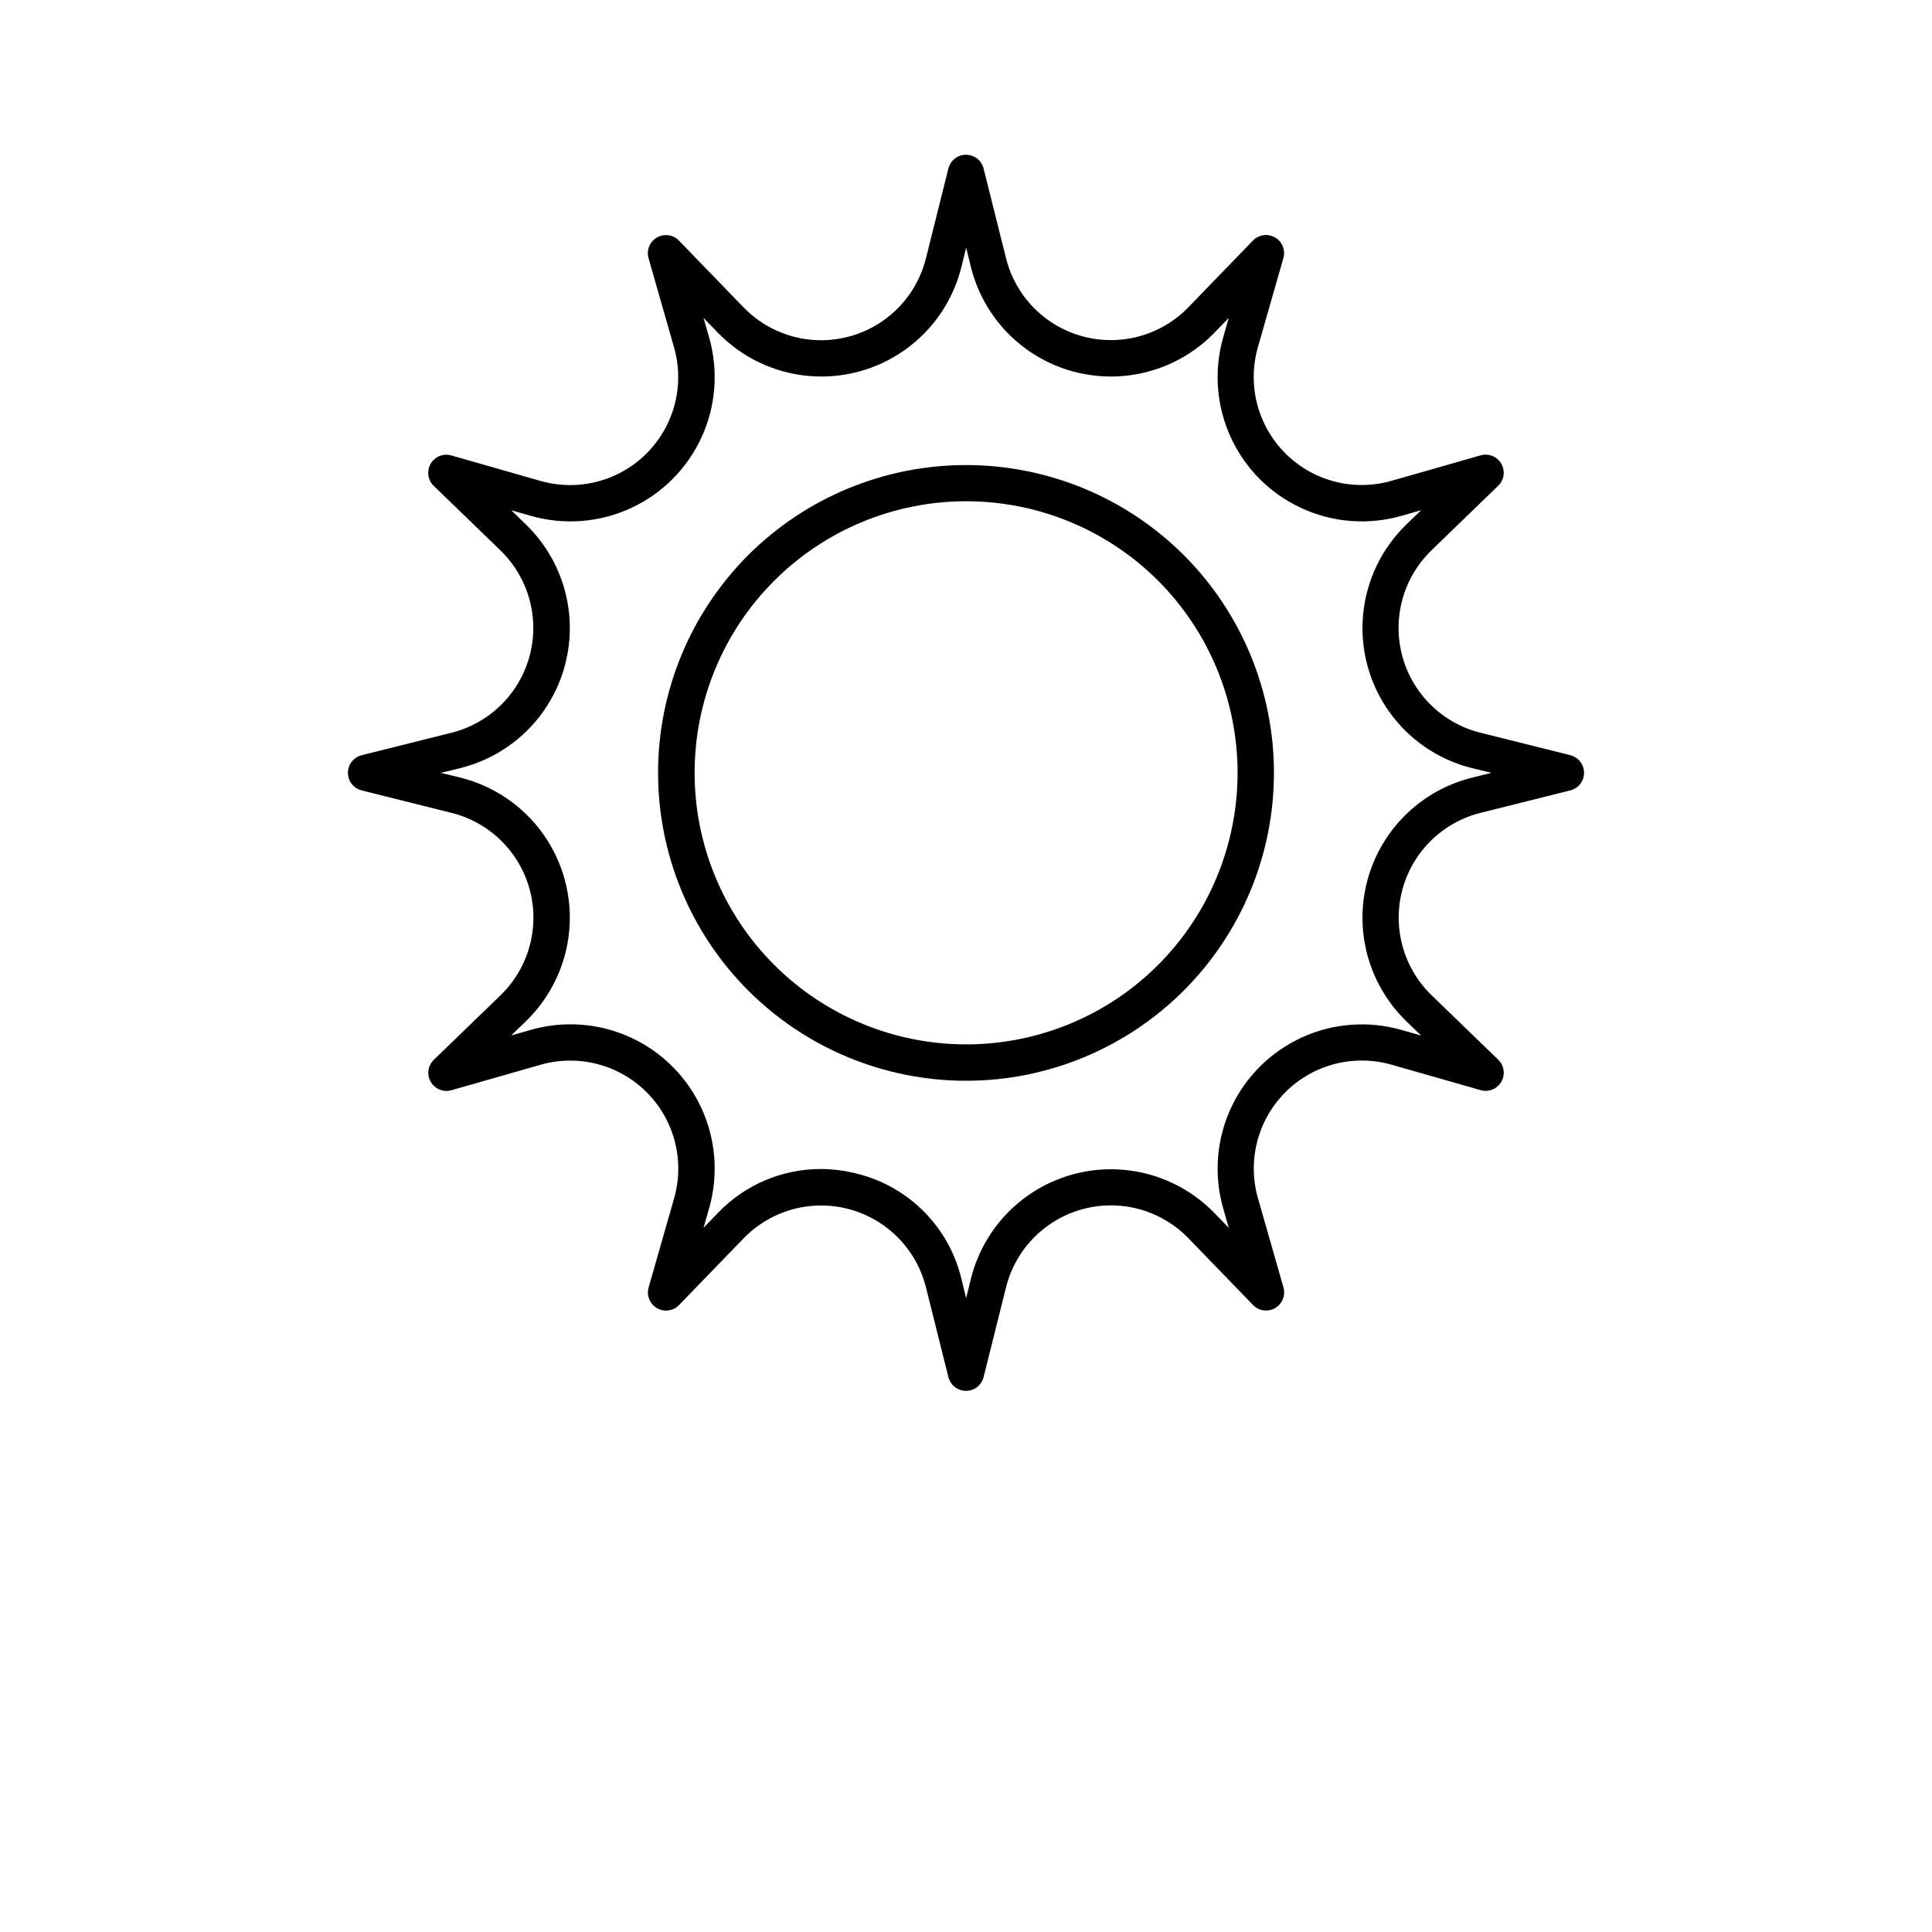
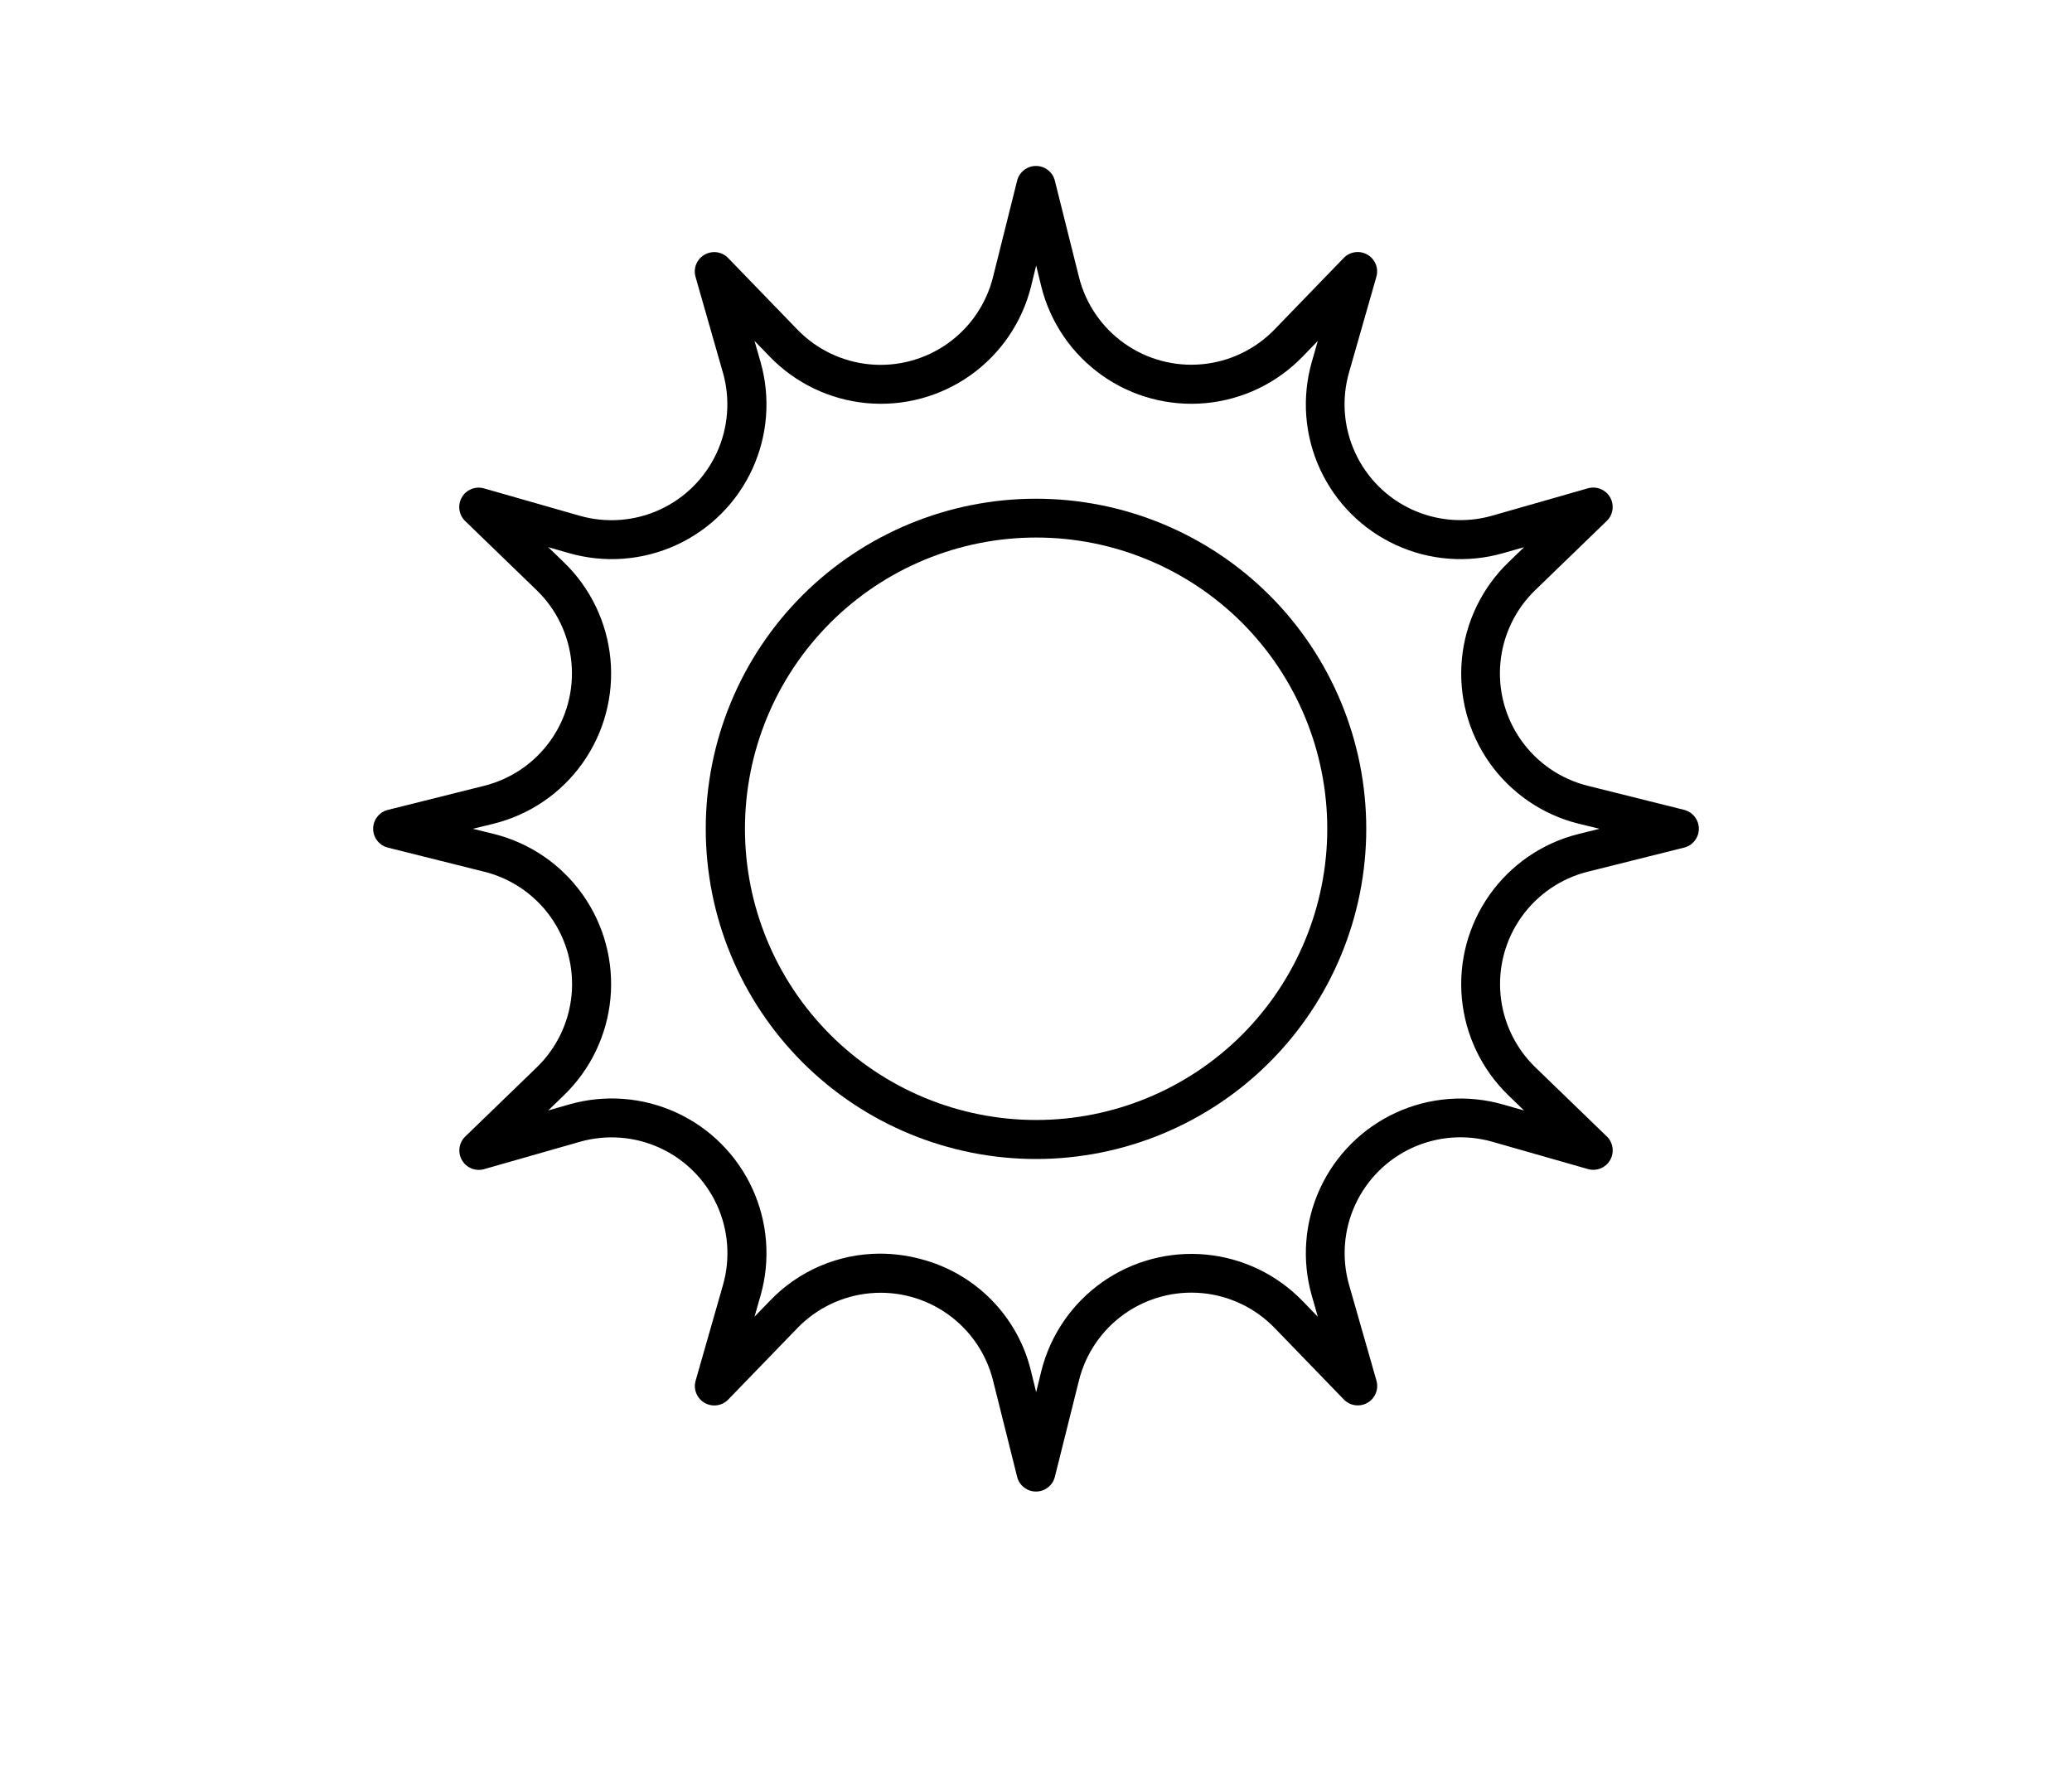
- <svg xmlns="http://www.w3.org/2000/svg" width="700pt" height="700pt" version="1.1" viewBox="0 0 700 700">
+ <svg xmlns="http://www.w3.org/2000/svg" width="700pt" height="600pt" version="1.1" viewBox="0 0 700 600">
  <g>
    <path d="m271.11 201.11c-20.926 20.926-32.68 49.301-32.68 78.895 0 29.59 11.754 57.969 32.676 78.895 20.926 20.922 49.305 32.68 78.895 32.68s57.969-11.758 78.895-32.68c20.922-20.926 32.676-49.305 32.676-78.895 0-29.594-11.754-57.969-32.68-78.895-20.941-20.887-49.312-32.613-78.891-32.613s-57.949 11.727-78.891 32.613zm148.5 148.5c-18.457 18.441-43.48 28.797-69.574 28.789-26.09-0.008-51.109-10.379-69.555-28.832-18.445-18.449-28.809-43.473-28.809-69.562s10.363-51.113 28.809-69.562c18.445-18.453 43.465-28.824 69.555-28.832 26.094-0.008 51.117 10.348 69.574 28.789 18.438 18.473 28.789 43.508 28.789 69.605s-10.352 51.133-28.789 69.605z" />
    <path d="m569 273.63-32.629-8.152c-9.074-2.269-17.035-7.711-22.441-15.34-5.406-7.629-7.902-16.945-7.035-26.254 0.867-9.312 5.043-18.004 11.766-24.504l24.148-23.363h0.004c2.168-2.094 2.637-5.391 1.129-8.004-1.504-2.609-4.594-3.859-7.492-3.031l-32.312 9.238v0.004c-8.992 2.566-18.605 1.836-27.102-2.07-8.496-3.906-15.312-10.723-19.219-19.219-3.902-8.496-4.637-18.109-2.066-27.102l9.238-32.312c0.832-2.898-0.422-5.988-3.031-7.492-2.609-1.504-5.91-1.039-8.004 1.133l-23.363 24.148h0.004c-6.5 6.715-15.188 10.883-24.488 11.75-9.305 0.867-18.613-1.625-26.238-7.023-7.629-5.398-13.07-13.348-15.348-22.41l-8.156-32.602h0.004c-0.738-2.918-3.363-4.957-6.371-4.957s-5.633 2.039-6.371 4.957l-8.152 32.602c-2.269 9.074-7.711 17.035-15.34 22.441-7.629 5.406-16.945 7.902-26.254 7.035-9.312-0.867-18.004-5.043-24.504-11.766l-23.363-24.148v-0.004c-2.094-2.168-5.391-2.637-8.004-1.129-2.609 1.504-3.859 4.594-3.031 7.492l9.238 32.312h0.004c2.566 8.992 1.836 18.605-2.07 27.102-3.906 8.496-10.723 15.312-19.219 19.219-8.496 3.902-18.109 4.637-27.102 2.066l-32.312-9.238c-2.898-0.832-5.988 0.422-7.492 3.031-1.504 2.609-1.039 5.91 1.133 8.004l24.148 23.363v-0.004c6.715 6.5 10.883 15.188 11.75 24.488 0.867 9.305-1.625 18.613-7.023 26.238-5.398 7.629-13.348 13.07-22.41 15.348l-32.602 8.156v-0.004c-2.918 0.738-4.957 3.363-4.957 6.371s2.039 5.633 4.957 6.371l32.602 8.156v-0.004c9.074 2.269 17.035 7.711 22.441 15.34 5.406 7.629 7.902 16.945 7.035 26.254-0.867 9.312-5.043 18.004-11.766 24.504l-24.148 23.363h-0.004c-2.16 2.094-2.617 5.387-1.117 7.992 1.504 2.606 4.586 3.856 7.481 3.035l32.312-9.23v-0.004c8.992-2.566 18.605-1.836 27.102 2.07 8.496 3.906 15.312 10.723 19.219 19.219 3.902 8.496 4.637 18.109 2.066 27.102l-9.238 32.312c-0.832 2.898 0.422 5.988 3.031 7.492 2.609 1.504 5.91 1.039 8.004-1.133l23.363-24.148h-0.004c6.5-6.715 15.188-10.883 24.488-11.75 9.305-0.867 18.613 1.625 26.238 7.023 7.629 5.398 13.07 13.348 15.348 22.41l8.156 32.602h-0.004c0.738 2.918 3.363 4.957 6.371 4.957s5.633-2.039 6.371-4.957l8.152-32.602c2.269-9.074 7.711-17.035 15.34-22.441 7.629-5.406 16.945-7.902 26.254-7.035 9.312 0.867 18.004 5.043 24.504 11.766l23.363 24.148v0.004c2.094 2.168 5.391 2.637 8.004 1.129 2.609-1.504 3.859-4.594 3.031-7.492l-9.238-32.312h-0.004c-2.566-8.992-1.836-18.605 2.07-27.102 3.906-8.496 10.723-15.312 19.219-19.219 8.496-3.902 18.109-4.637 27.102-2.066l32.312 9.23c2.894 0.82 5.977-0.43 7.477-3.035 1.504-2.606 1.043-5.898-1.117-7.992l-24.148-23.363v0.004c-6.715-6.5-10.883-15.188-11.75-24.488-0.867-9.305 1.625-18.613 7.023-26.238 5.398-7.629 13.348-13.07 22.41-15.348l32.602-8.156v0.004c2.918-0.738 4.957-3.363 4.957-6.371s-2.039-5.633-4.957-6.371zm-35.797 8.164c-12.109 3.035-22.73 10.309-29.945 20.496-7.211 10.188-10.543 22.621-9.383 35.051 1.16 12.43 6.731 24.035 15.703 32.715l5.312 5.137-7.106-2.031c-12.004-3.43-24.84-2.449-36.184 2.766-11.344 5.215-20.445 14.316-25.66 25.66-5.215 11.344-6.195 24.18-2.766 36.184l2.031 7.106-5.137-5.312v0.004c-8.68-8.977-20.285-14.543-32.715-15.703-12.43-1.16-24.863 2.168-35.055 9.383-10.188 7.211-17.457 17.836-20.492 29.945l-1.75 7.168-1.75-7.168c-2.203-9.074-6.82-17.379-13.367-24.031-6.543-6.656-14.77-11.41-23.805-13.762-4.508-1.219-9.156-1.836-13.824-1.848-14.082 0.02-27.547 5.793-37.266 15.988l-5.137 5.312 2.031-7.106c3.43-12.004 2.445-24.84-2.766-36.184-5.215-11.344-14.316-20.449-25.66-25.66-11.344-5.215-24.18-6.195-36.188-2.766l-7.106 2.031 5.312-5.137v-0.004c8.973-8.676 14.543-20.281 15.703-32.711 1.16-12.43-2.168-24.867-9.383-35.055s-17.836-17.457-29.945-20.496l-7.176-1.75 7.176-1.75c12.109-3.035 22.73-10.305 29.945-20.492 7.215-10.191 10.543-22.625 9.383-35.055-1.16-12.43-6.731-24.035-15.703-32.711l-5.312-5.137 7.106 2.031v-0.004c12.008 3.43 24.844 2.449 36.188-2.766 11.344-5.211 20.445-14.316 25.66-25.66 5.211-11.344 6.195-24.18 2.766-36.184l-2.031-7.106 5.137 5.312c8.68 8.973 20.281 14.543 32.711 15.703 12.43 1.16 24.867-2.168 35.055-9.383s17.457-17.836 20.496-29.945l1.75-7.176 1.75 7.176c3.035 12.109 10.305 22.73 20.492 29.945 10.191 7.215 22.625 10.543 35.055 9.383 12.43-1.16 24.035-6.731 32.715-15.703l5.137-5.312-2.031 7.106c-3.43 12.004-2.449 24.84 2.766 36.184 5.215 11.344 14.316 20.449 25.66 25.66 11.344 5.215 24.18 6.195 36.184 2.766l7.106-2.031-5.312 5.137v0.004c-8.973 8.676-14.543 20.281-15.703 32.711s2.172 24.863 9.383 35.055c7.215 10.188 17.836 17.457 29.945 20.492l7.176 1.75z" />
  </g>
</svg>
